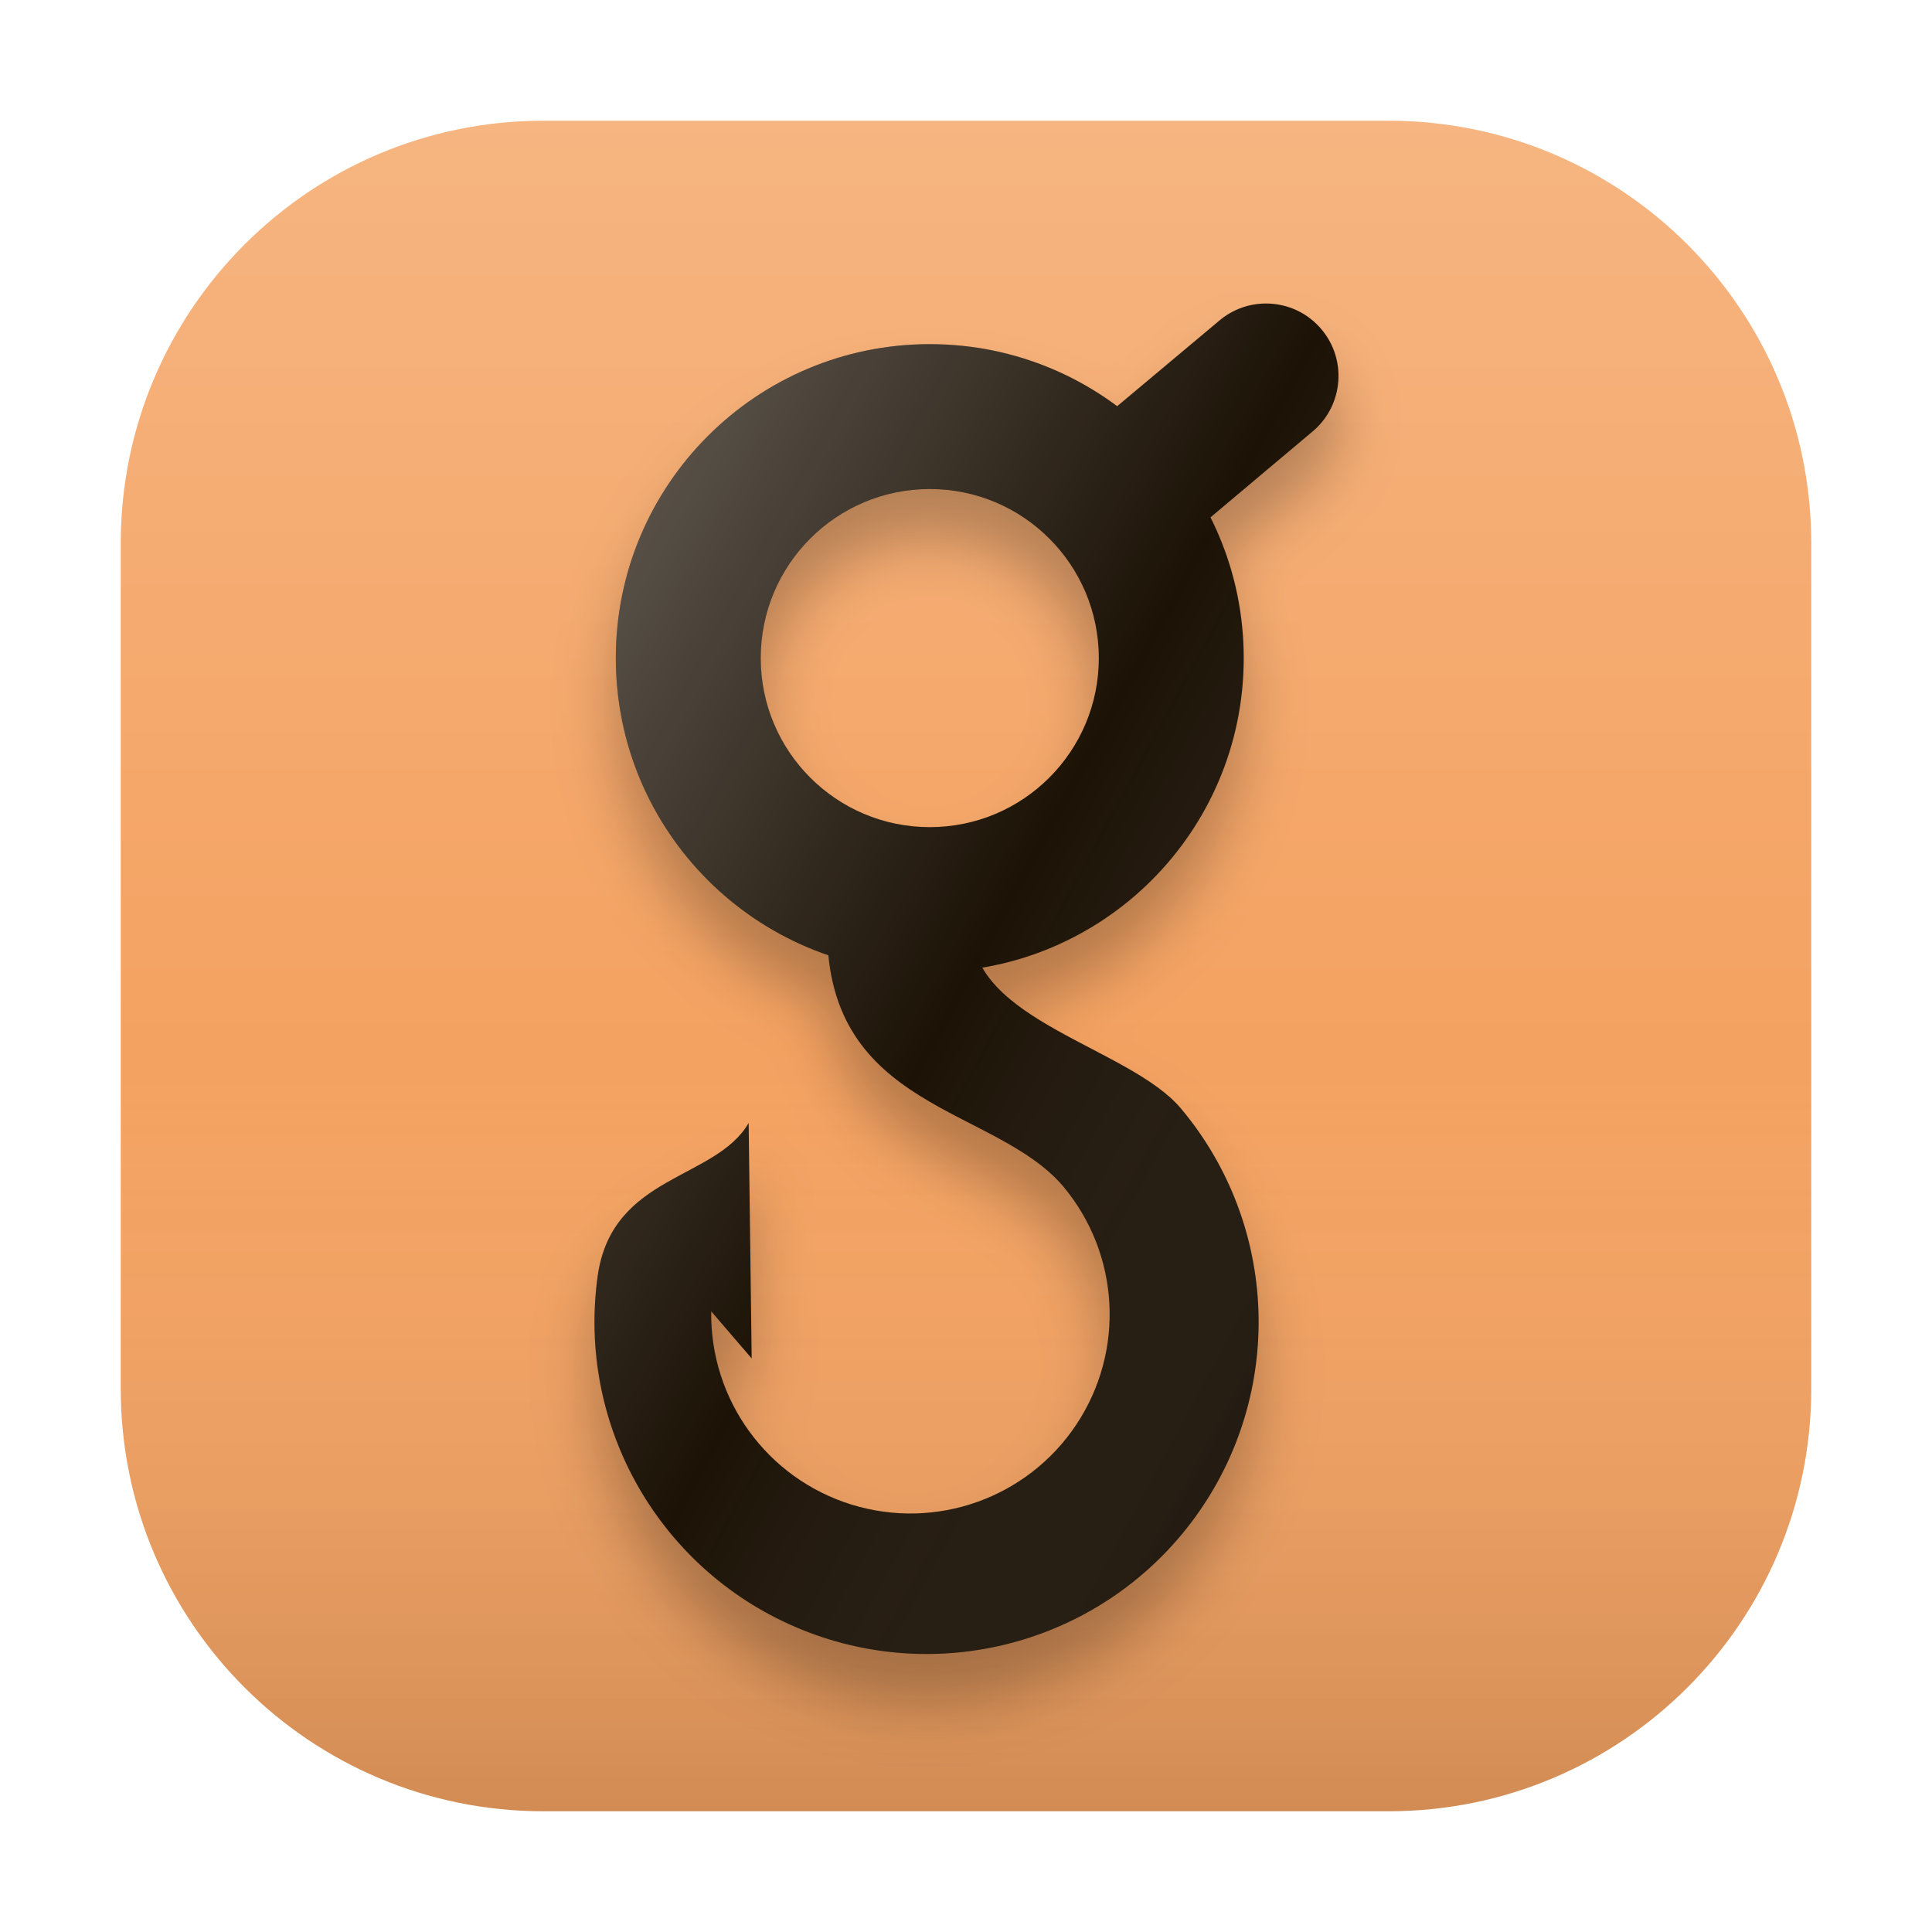
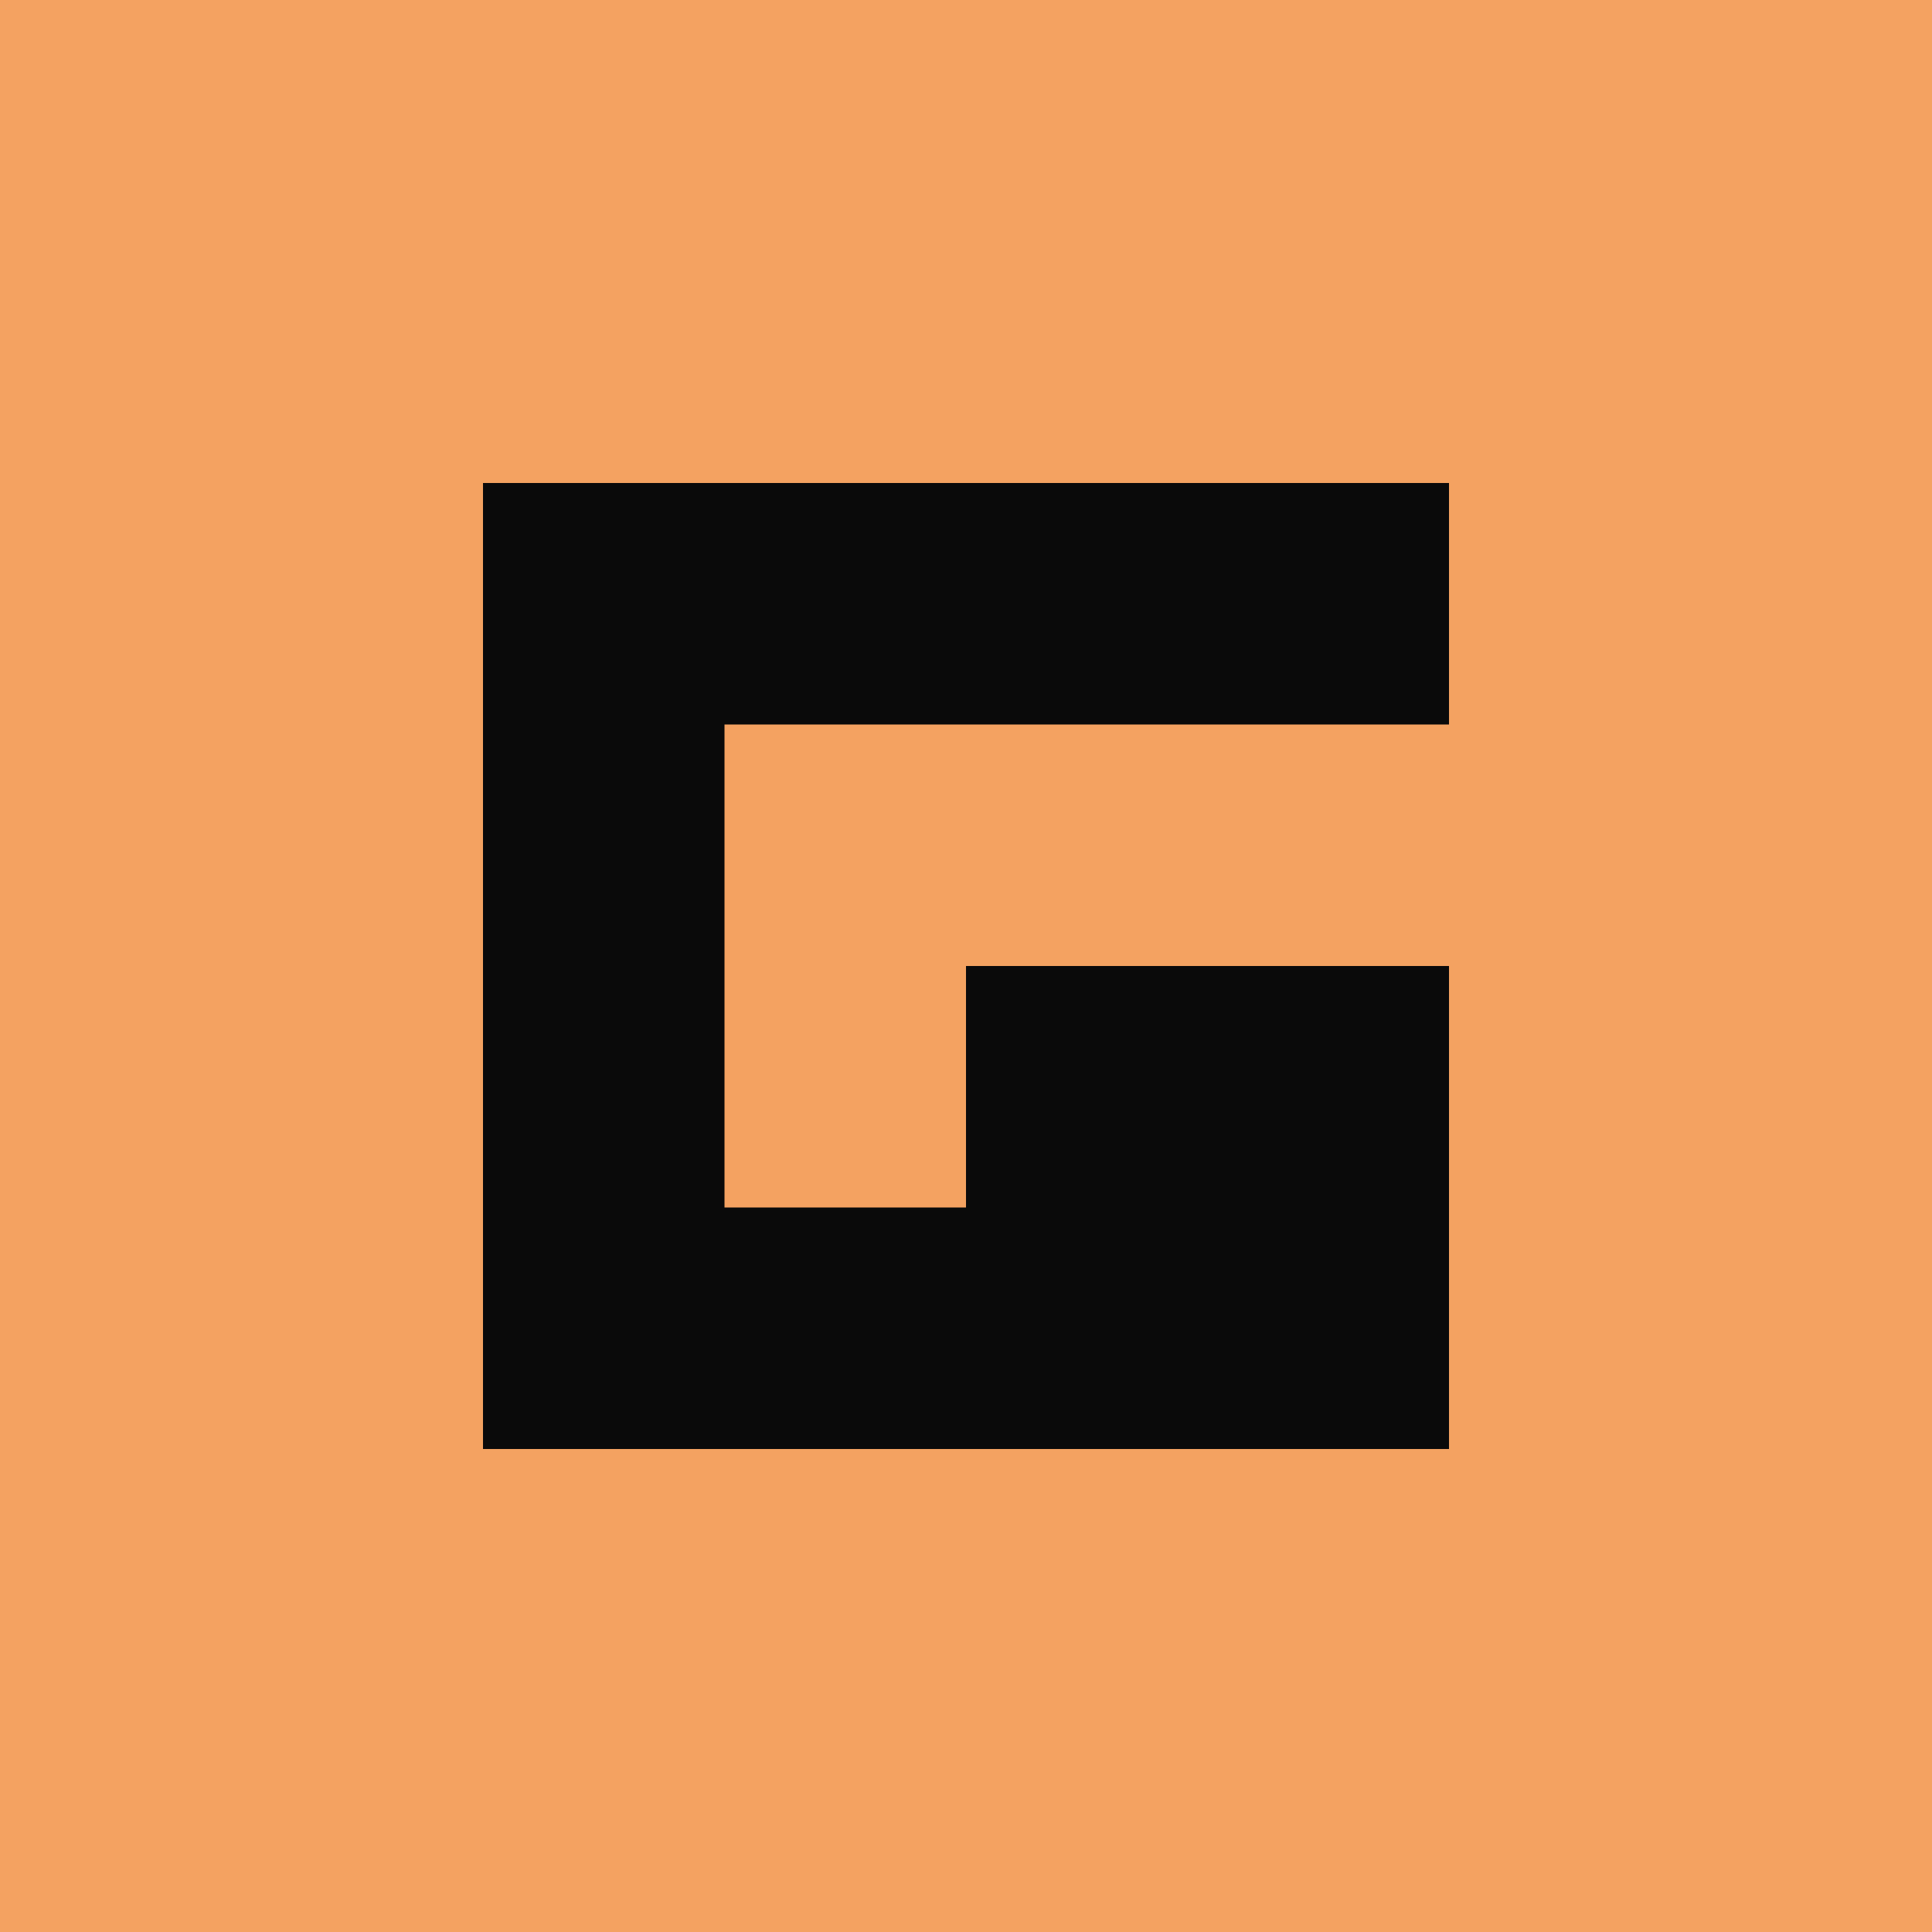
<svg xmlns="http://www.w3.org/2000/svg" viewBox="0 0 32 32">
-   <defs>
-     <linearGradient id="mark-tile" x1="0" y1="0" x2="0" y2="1">
-       <stop offset="0" stop-color="#fff" stop-opacity="0.2" />
-       <stop offset="0.55" stop-color="#fff" stop-opacity="0" />
-       <stop offset="1" stop-color="#000" stop-opacity="0.14" />
-     </linearGradient>
-     <linearGradient id="mark-hook" x1="0" y1="0" x2="1" y2="1">
-       <stop offset="0" stop-color="#fff" stop-opacity="0.34" />
-       <stop offset="0.5" stop-color="#fff" stop-opacity="0" />
-       <stop offset="1" stop-color="#000" stop-opacity="0.24" />
-     </linearGradient>
-     <filter id="mark-shadow" x="-20%" y="-20%" width="140%" height="140%">
-       <feGaussianBlur stdDeviation="0.5" />
-     </filter>
-   </defs>
-   <rect x="2" y="2" width="28" height="28" rx="7" fill="#f4a261" />
-   <rect x="2" y="2" width="28" height="28" rx="7" fill="url(#mark-tile)" />
-   <g transform="rotate(0 16 16)">
-     <path d="M10.2 10.9A5.2 5.2 0 1 1 20.6 10.9A5.2 5.2 0 1 1 10.2 10.9ZM12.6 10.9A2.8 2.8 0 1 0 18.2 10.9A2.8 2.8 0 1 0 12.6 10.9ZM17.69 7.41L20.22 5.29A1.2 1.2 0 0 1 21.76 7.13L19.24 9.25ZM16.1 14.9L16.1 15.4C16.1 16.91 18.71 17.35 19.56 18.36A5.5 5.5 0 1 1 9.9 21.13C10.14 19.45 11.85 19.55 12.4 18.6L12.45 22.5L11.78 21.72A3.3 3.3 0 1 0 17.61 19.65C16.48 18.32 13.7 18.39 13.7 15.4L13.7 14.9Z" transform="translate(0 0.8)" fill="#000" opacity="0.26" filter="url(#mark-shadow)" />
-     <path d="M10.2 10.9A5.2 5.2 0 1 1 20.6 10.9A5.2 5.2 0 1 1 10.2 10.9ZM12.6 10.9A2.8 2.8 0 1 0 18.2 10.9A2.8 2.8 0 1 0 12.6 10.9ZM17.69 7.41L20.22 5.29A1.2 1.2 0 0 1 21.76 7.13L19.24 9.25ZM16.1 14.9L16.1 15.4C16.1 16.91 18.71 17.35 19.56 18.36A5.5 5.5 0 1 1 9.9 21.13C10.14 19.45 11.85 19.55 12.4 18.6L12.45 22.5L11.78 21.72A3.3 3.3 0 1 0 17.61 19.65C16.48 18.32 13.7 18.39 13.7 15.4L13.7 14.9Z" fill="#1c1206" />
-     <path d="M10.2 10.9A5.2 5.2 0 1 1 20.6 10.9A5.2 5.2 0 1 1 10.2 10.9ZM12.6 10.9A2.8 2.8 0 1 0 18.2 10.9A2.8 2.8 0 1 0 12.6 10.9ZM17.69 7.41L20.22 5.29A1.2 1.2 0 0 1 21.76 7.13L19.24 9.25ZM16.1 14.9L16.1 15.4C16.1 16.91 18.71 17.35 19.56 18.36A5.5 5.5 0 1 1 9.9 21.13C10.14 19.45 11.85 19.55 12.4 18.6L12.45 22.5L11.78 21.72A3.3 3.3 0 1 0 17.61 19.65C16.48 18.32 13.7 18.39 13.7 15.4L13.7 14.9Z" fill="url(#mark-hook)" />
-   </g>
+   <rect width="32" height="32" fill="#f4a261" />
+   <path d="M8 8L24 8L24 12L12 12L12 20L16 20L16 16L24 16L24 24L8 24Z" fill="#0a0a0a" />
</svg>
